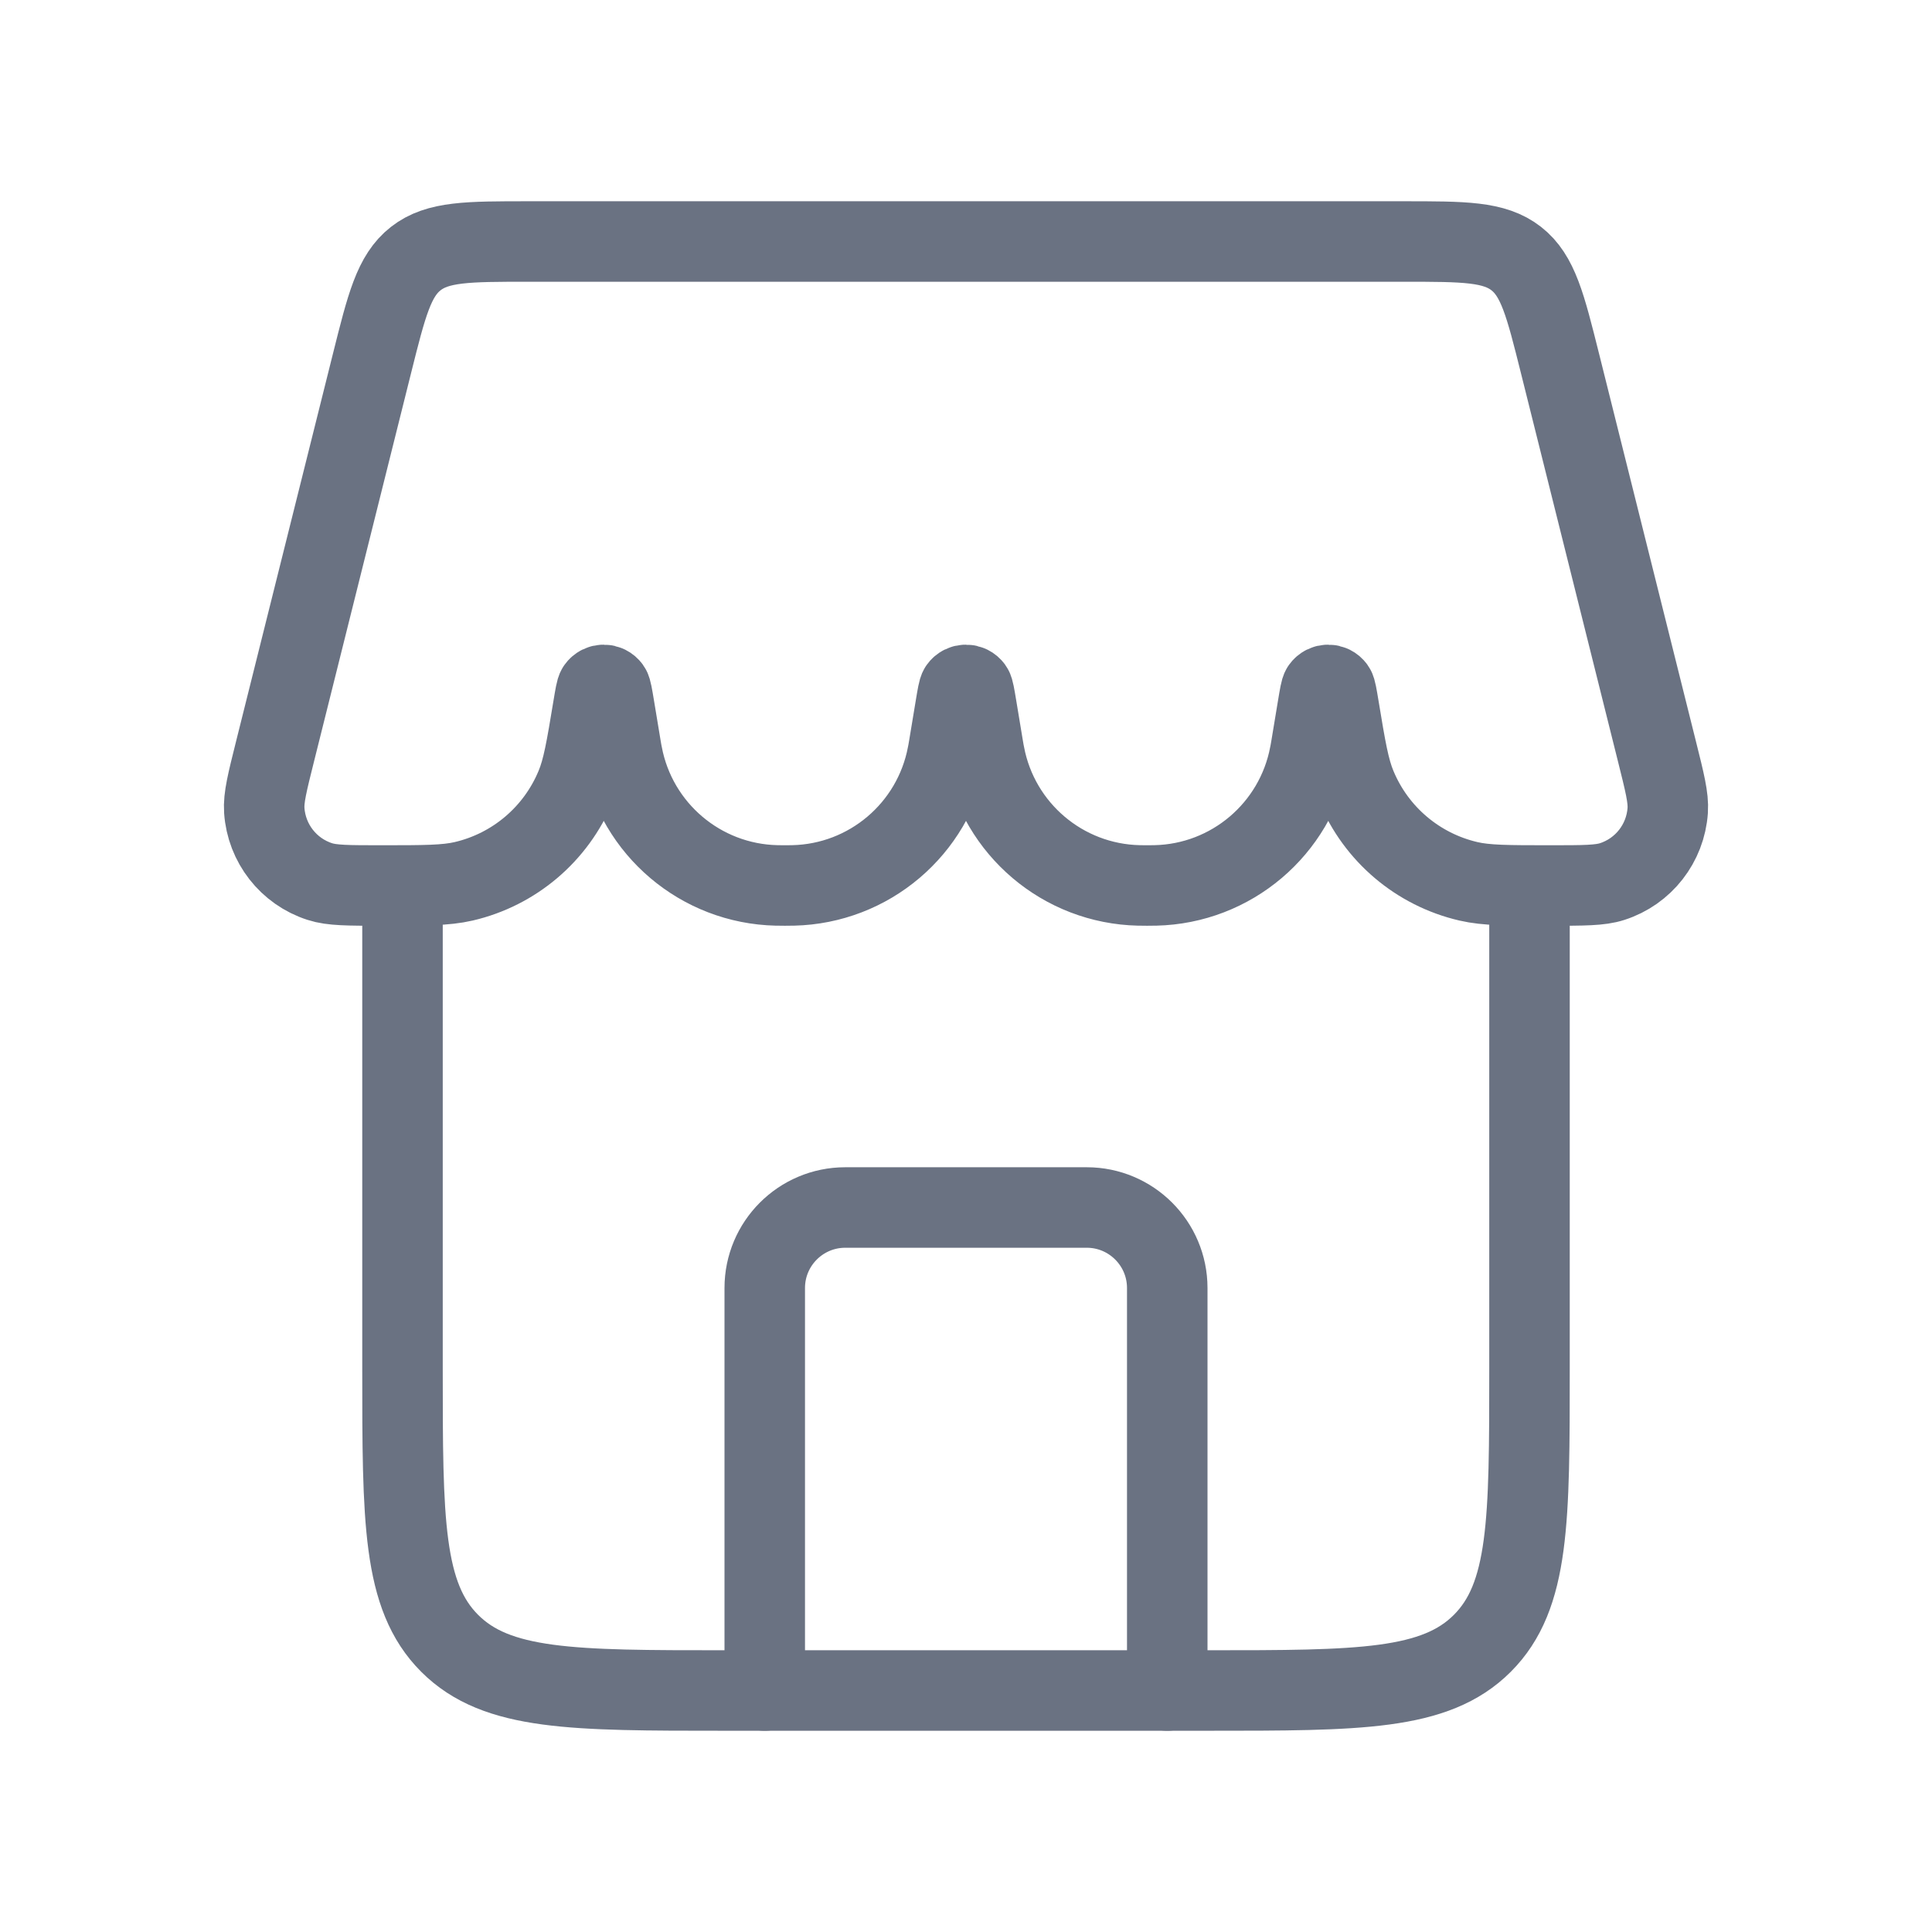
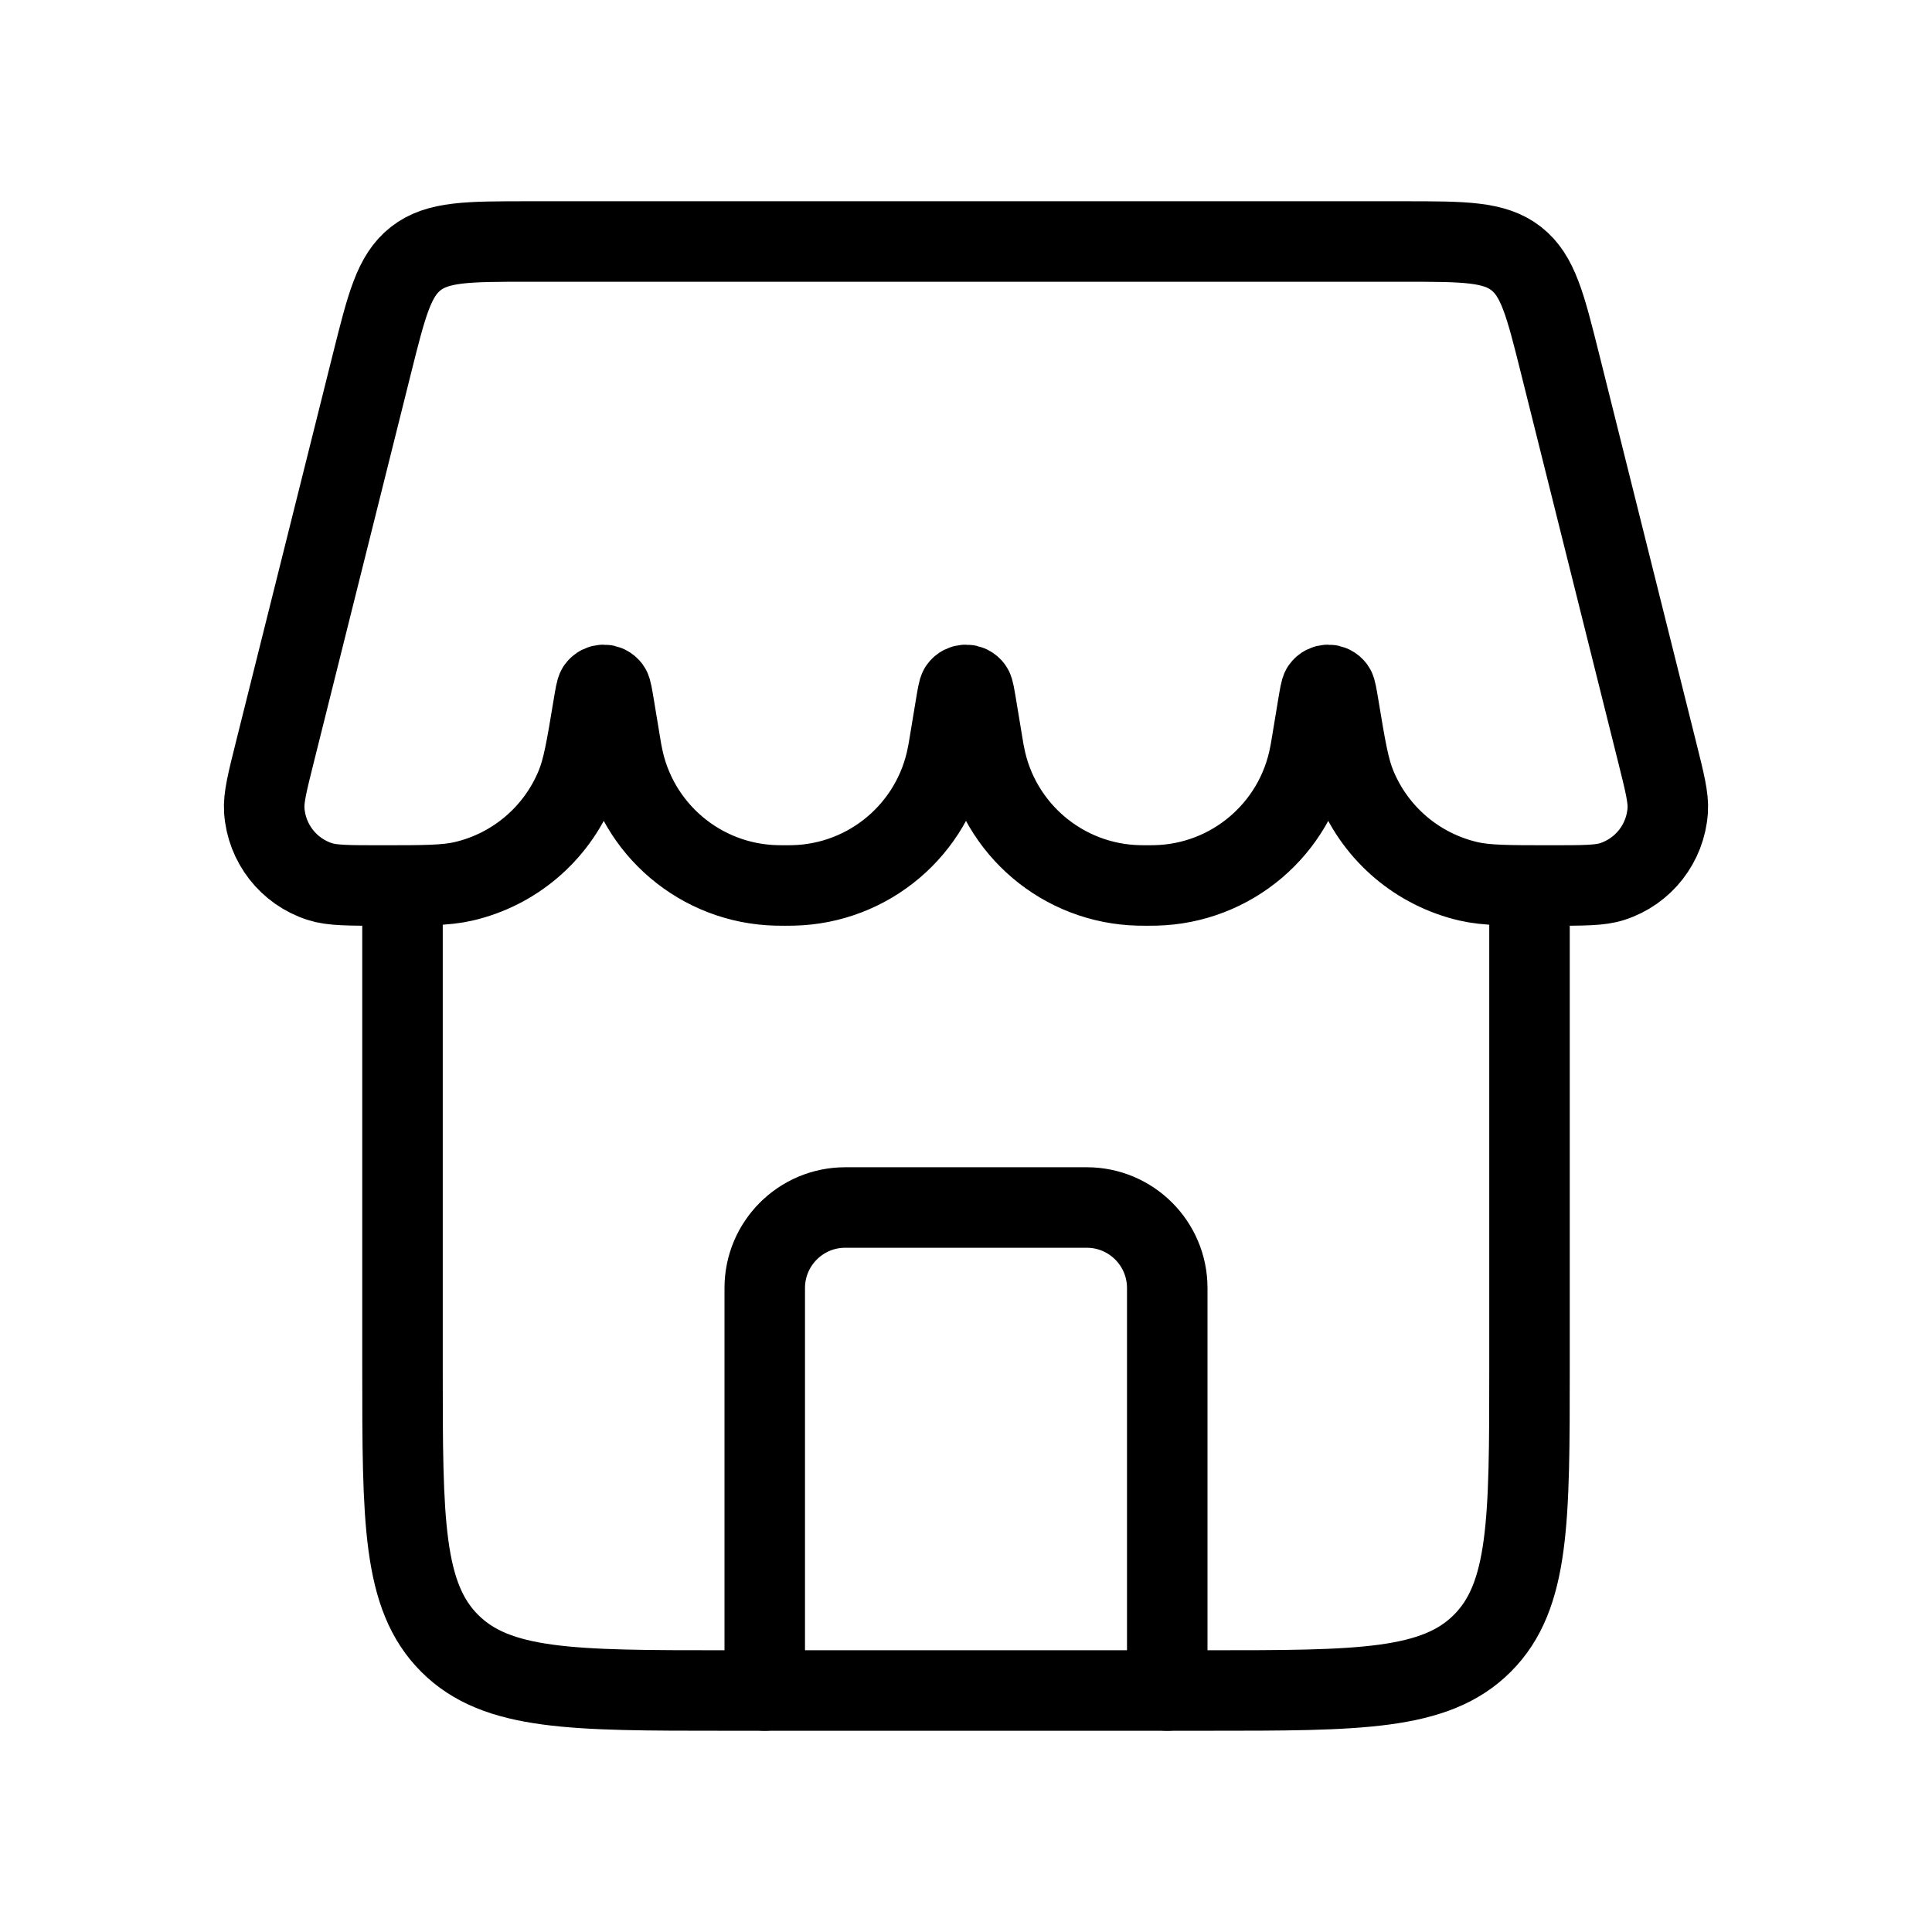
<svg xmlns="http://www.w3.org/2000/svg" height="24" width="24" viewBox="0 0 24 24" fill="none">
-   <path d="M14.5 21V16C14.5 15.448 14.052 15 13.5 15H10.5C9.948 15 9.5 15.448 9.5 16V21" stroke="#6a7282" stroke-linecap="round" stroke-linejoin="round" />
-   <path d="M5 11V17C5 18.886 5 19.828 5.586 20.414C6.172 21 7.114 21 9 21H15C16.886 21 17.828 21 18.414 20.414C19 19.828 19 18.886 19 17V11" stroke="#6a7282" />
-   <path d="M4.621 4.515C4.803 3.787 4.894 3.424 5.165 3.212C5.437 3 5.812 3 6.562 3H17.438C18.188 3 18.563 3 18.835 3.212C19.106 3.424 19.197 3.787 19.379 4.515L20.582 9.329C20.679 9.717 20.728 9.91 20.717 10.068C20.689 10.476 20.416 10.826 20.027 10.951C19.877 11 19.673 11 19.264 11V11C18.731 11 18.464 11 18.241 10.948C17.613 10.802 17.095 10.363 16.848 9.768C16.759 9.556 16.716 9.299 16.631 8.785V8.785C16.607 8.641 16.595 8.569 16.581 8.55C16.541 8.494 16.459 8.494 16.419 8.55C16.405 8.569 16.393 8.641 16.369 8.785L16.288 9.274C16.279 9.326 16.275 9.352 16.27 9.374C16.094 10.3 15.295 10.978 14.352 10.999C14.329 11 14.303 11 14.25 11V11C14.197 11 14.171 11 14.148 10.999C13.205 10.978 12.406 10.3 12.23 9.374C12.225 9.352 12.221 9.326 12.212 9.274L12.131 8.785C12.107 8.641 12.095 8.569 12.081 8.55C12.041 8.494 11.959 8.494 11.919 8.55C11.905 8.569 11.893 8.641 11.869 8.785L11.788 9.274C11.779 9.326 11.775 9.352 11.77 9.374C11.594 10.3 10.795 10.978 9.852 10.999C9.829 11 9.803 11 9.75 11V11C9.697 11 9.671 11 9.648 10.999C8.705 10.978 7.906 10.3 7.73 9.374C7.725 9.352 7.721 9.326 7.712 9.274L7.631 8.785C7.607 8.641 7.595 8.569 7.581 8.55C7.541 8.494 7.459 8.494 7.419 8.55C7.405 8.569 7.393 8.641 7.369 8.785V8.785C7.284 9.299 7.241 9.556 7.152 9.768C6.905 10.363 6.387 10.802 5.76 10.948C5.536 11 5.269 11 4.736 11V11C4.327 11 4.123 11 3.973 10.951C3.584 10.826 3.311 10.476 3.283 10.068C3.272 9.91 3.321 9.717 3.418 9.329L4.621 4.515Z" stroke="#6a7282" />
+   <path d="M14.5 21V16C14.5 15.448 14.052 15 13.5 15H10.5C9.948 15 9.5 15.448 9.5 16V21" stroke="currentColor" stroke-linecap="round" stroke-linejoin="round" />
+   <path d="M5 11V17C5 18.886 5 19.828 5.586 20.414C6.172 21 7.114 21 9 21H15C16.886 21 17.828 21 18.414 20.414C19 19.828 19 18.886 19 17V11" stroke="currentColor" />
+   <path d="M4.621 4.515C4.803 3.787 4.894 3.424 5.165 3.212C5.437 3 5.812 3 6.562 3H17.438C18.188 3 18.563 3 18.835 3.212C19.106 3.424 19.197 3.787 19.379 4.515L20.582 9.329C20.679 9.717 20.728 9.91 20.717 10.068C20.689 10.476 20.416 10.826 20.027 10.951C19.877 11 19.673 11 19.264 11V11C18.731 11 18.464 11 18.241 10.948C17.613 10.802 17.095 10.363 16.848 9.768C16.759 9.556 16.716 9.299 16.631 8.785V8.785C16.607 8.641 16.595 8.569 16.581 8.55C16.541 8.494 16.459 8.494 16.419 8.55C16.405 8.569 16.393 8.641 16.369 8.785L16.288 9.274C16.279 9.326 16.275 9.352 16.27 9.374C16.094 10.3 15.295 10.978 14.352 10.999C14.329 11 14.303 11 14.25 11V11C14.197 11 14.171 11 14.148 10.999C13.205 10.978 12.406 10.3 12.23 9.374C12.225 9.352 12.221 9.326 12.212 9.274L12.131 8.785C12.107 8.641 12.095 8.569 12.081 8.55C12.041 8.494 11.959 8.494 11.919 8.55C11.905 8.569 11.893 8.641 11.869 8.785L11.788 9.274C11.779 9.326 11.775 9.352 11.77 9.374C11.594 10.3 10.795 10.978 9.852 10.999C9.829 11 9.803 11 9.75 11V11C9.697 11 9.671 11 9.648 10.999C8.705 10.978 7.906 10.3 7.73 9.374C7.725 9.352 7.721 9.326 7.712 9.274L7.631 8.785C7.607 8.641 7.595 8.569 7.581 8.55C7.541 8.494 7.459 8.494 7.419 8.55C7.405 8.569 7.393 8.641 7.369 8.785V8.785C7.284 9.299 7.241 9.556 7.152 9.768C6.905 10.363 6.387 10.802 5.76 10.948C5.536 11 5.269 11 4.736 11V11C4.327 11 4.123 11 3.973 10.951C3.584 10.826 3.311 10.476 3.283 10.068C3.272 9.91 3.321 9.717 3.418 9.329L4.621 4.515Z" stroke="currentColor" />
</svg>
